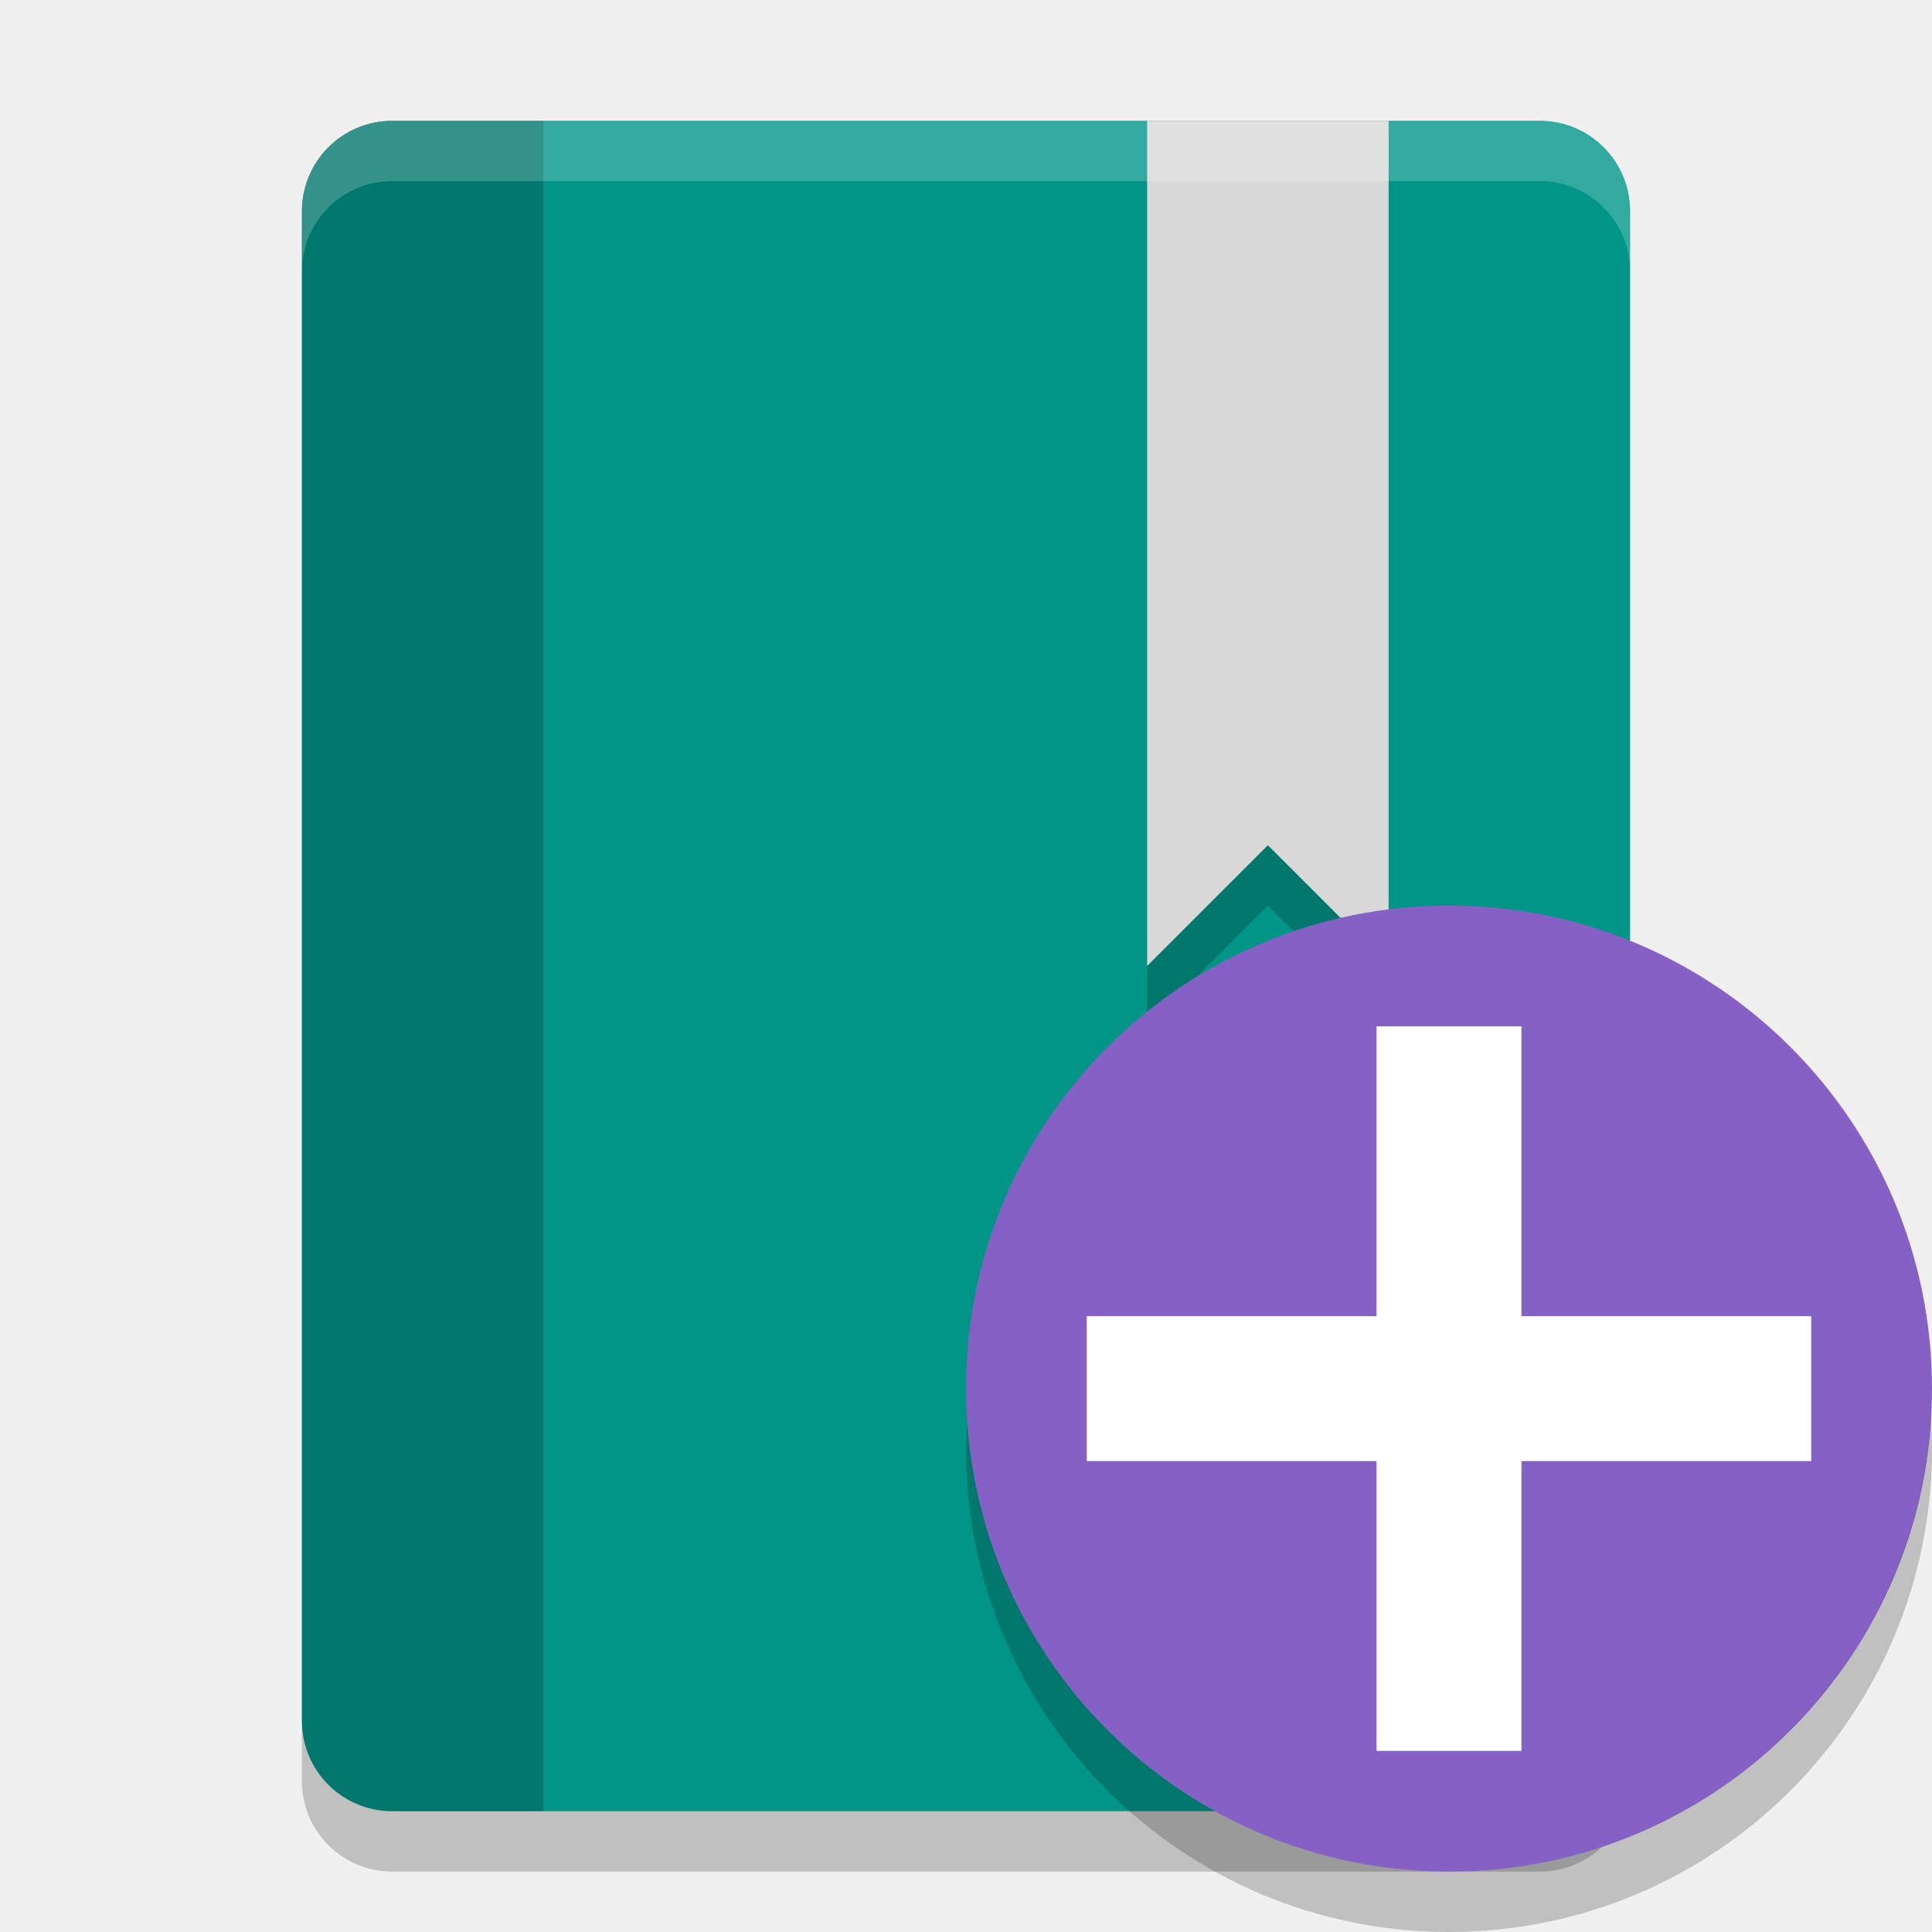
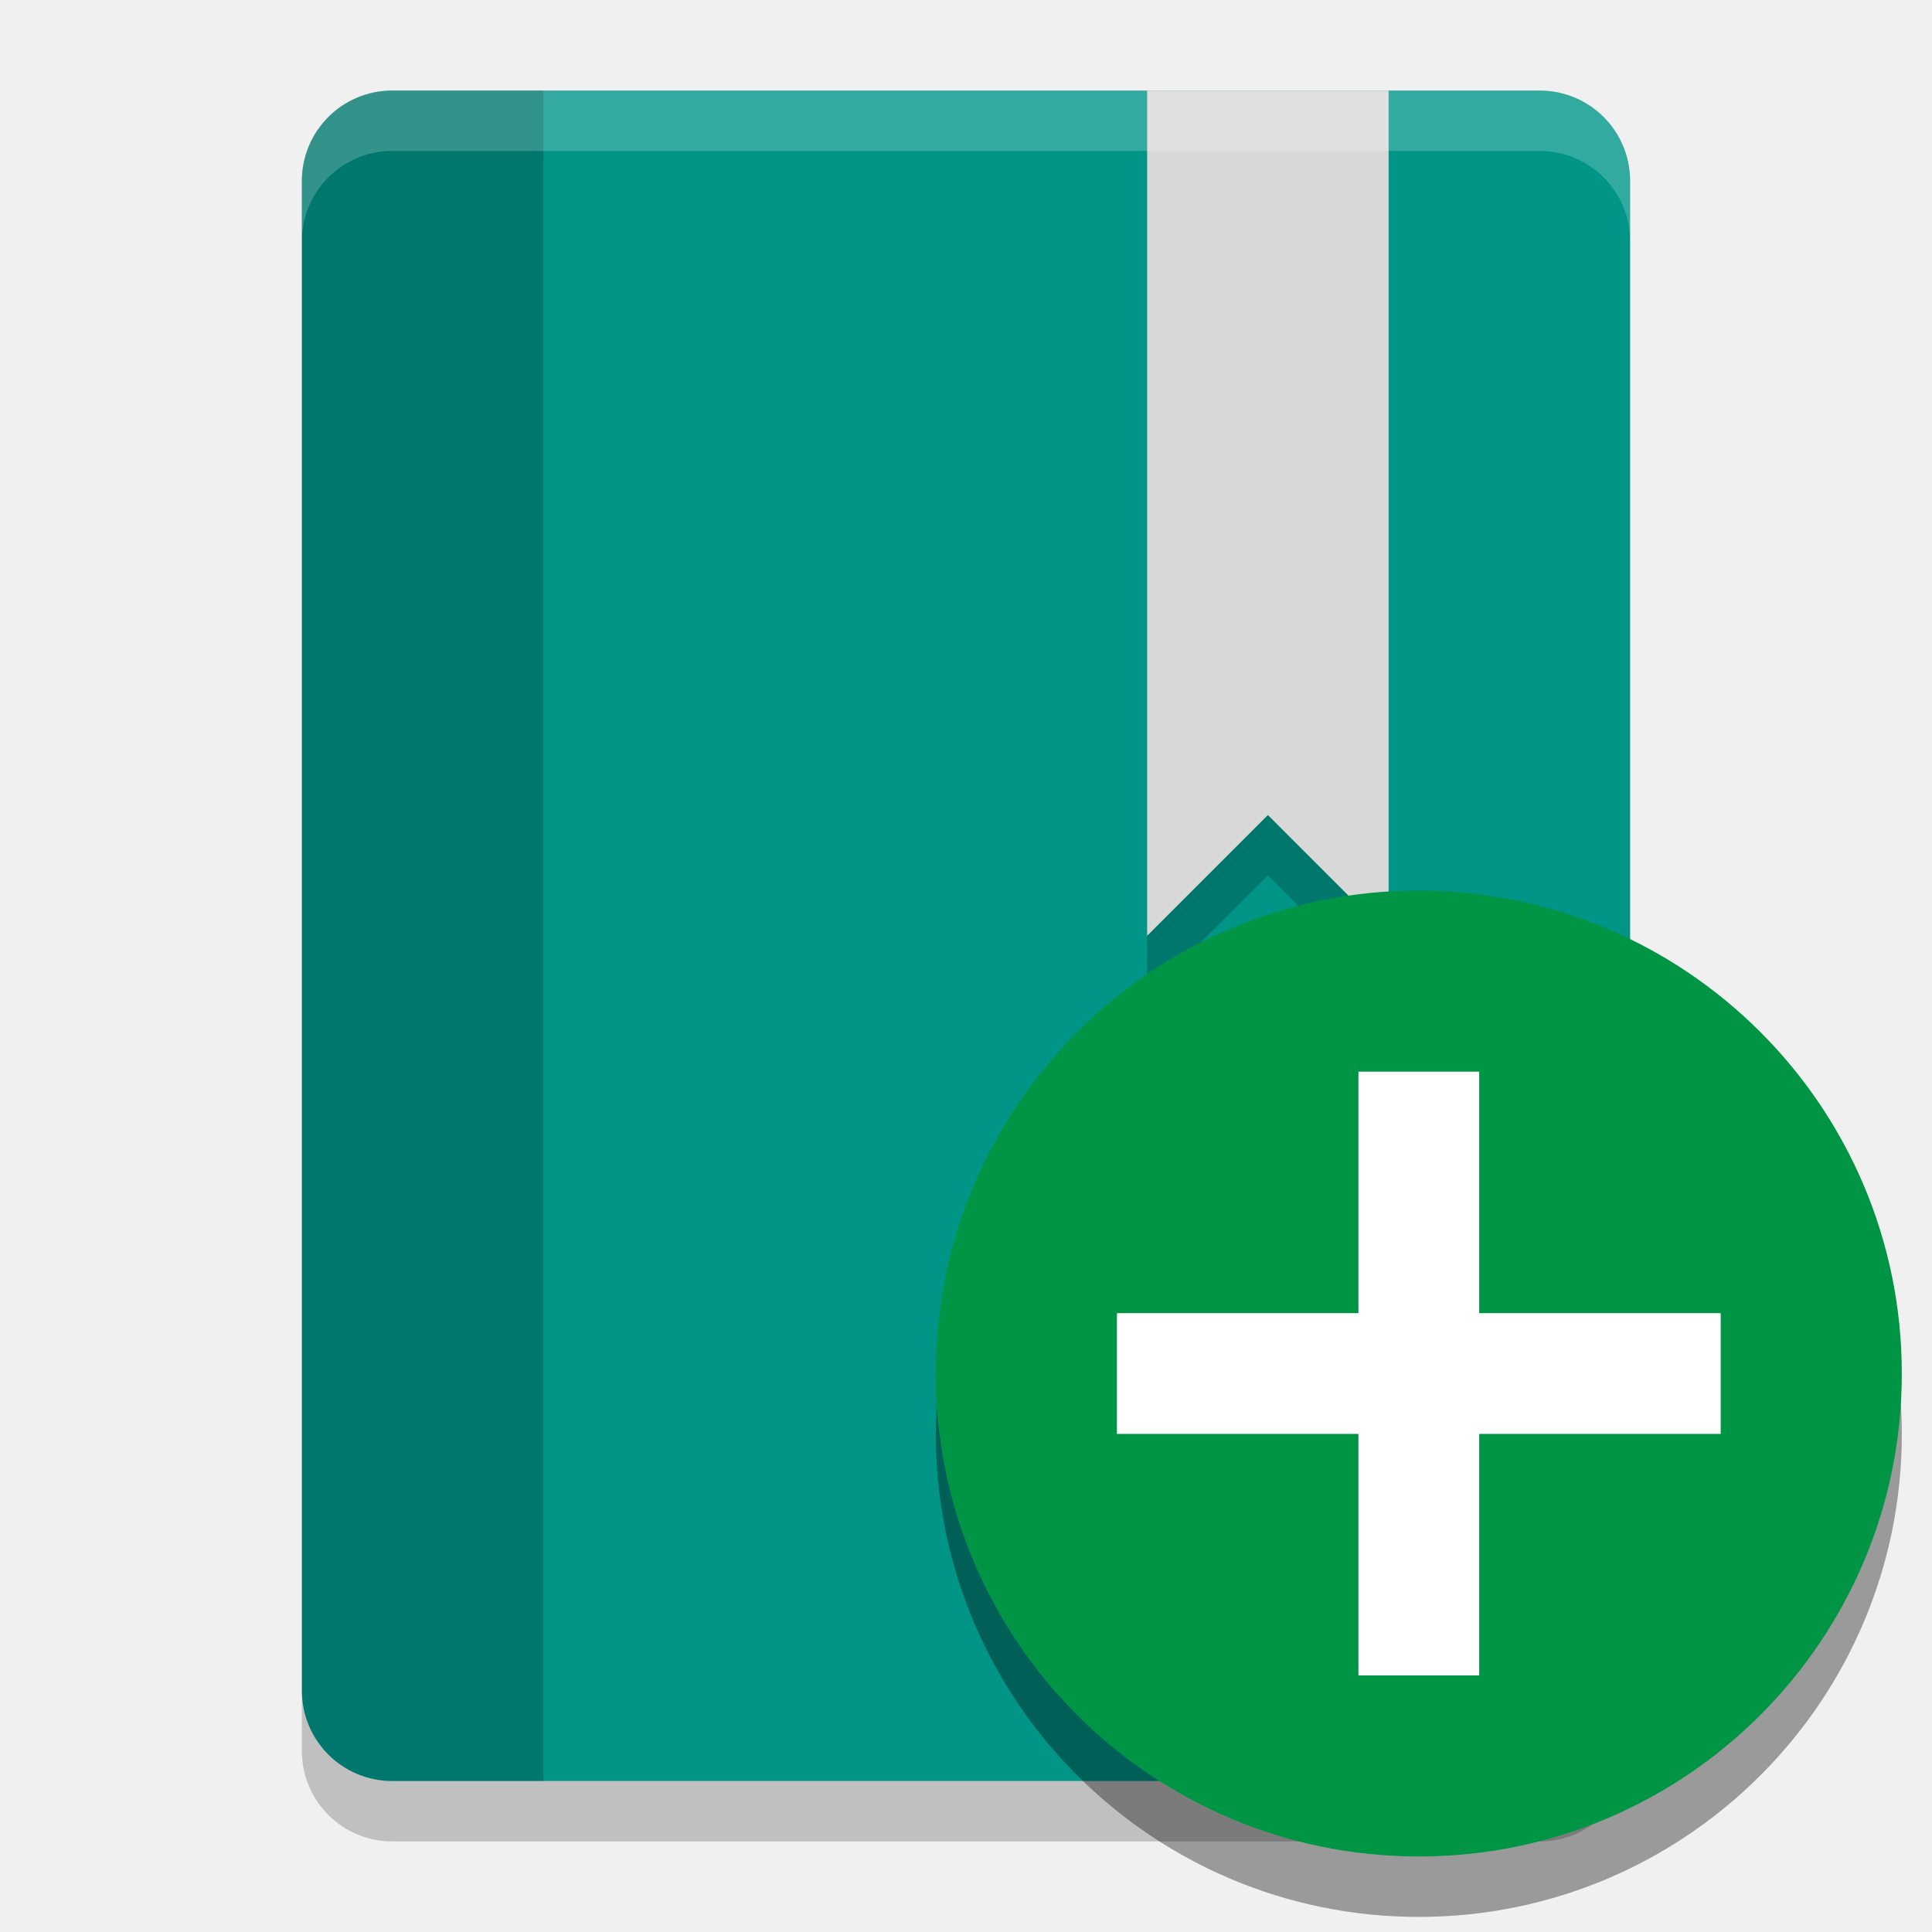
<svg xmlns="http://www.w3.org/2000/svg" width="128" height="128" viewBox="0 0 128 128" id="svg2" version="1.1">
-   <defs id="defs4" />
-   <g id="layer1" transform="translate(0,-924.3622)" style="display:inline">
-     <path d="m 26,932.362 c -3.324,0 -6,2.676 -6,6 v 100 c 0,3.324 2.676,6 6,6 h 76 c 3.324,0 6,-2.676 6,-6 V 938.362 c 0,-3.324 -2.676,-6 -6,-6 z" id="path2" style="fill:#009587;stroke-width:4" />
-     <path d="m 26,932.362 c -3.324,0 -6,2.676 -6,6 v 100 c 0,3.324 2.676,6 6,6 H 36 V 932.362 Z" id="path4" style="opacity:0.2;stroke-width:4" />
-     <path d="m 76,936.362 v 56 l 8,-8 8,8 v -56 z" id="path6" style="opacity:0.2;stroke-width:4" />
-     <path d="m 76,932.362 v 56 l 8,-8 8,8 v -56 z" id="path8" style="fill:#d8d8d8;stroke-width:4" />
-     <path d="m 26,932.362 c -3.324,0 -6,2.676 -6,6 v 4 c 0,-3.324 2.676,-6 6,-6 h 76 c 3.324,0 6,2.676 6,6 v -4 c 0,-3.324 -2.676,-6 -6,-6 z" id="path10" style="opacity:0.2;fill:#ffffff;stroke-width:4" />
-     <path d="m 20,1038.362 v 4 c 0,3.324 2.676,6 6,6 h 76 c 3.324,0 6,-2.676 6,-6 v -4 c 0,3.324 -2.676,6 -6,6 H 26 c -3.324,0 -6,-2.676 -6,-6 z" id="path12" style="opacity:0.2;stroke-width:4" />
-     <circle cx="96" cy="1016.362" r="32" id="circle14" style="fill:#8561c5;fill-rule:evenodd;stroke-width:4" />
-     <path d="m 127.916,1018.058 a 32,32 0 0 1 -31.916,30.304 32,32 0 0 1 -31.916,-29.696 32,32 0 0 0 -0.084,1.696 32,32 0 0 0 32,32 32,32 0 0 0 32,-32 32,32 0 0 0 -0.084,-2.304 z" id="path18" style="opacity:0.2;fill-rule:evenodd;stroke-width:4" />
-     <path style="fill:#ffffff;stroke-width:4.8" d="m 91.2,992.362 v 19.2 H 72 v 9.6 h 19.2 v 19.2 h 9.6 v -19.2 H 120 v -9.6 h -19.2 v -19.2 z" id="path4-7" />
+   <defs id="defs4">
+     <linearGradient id="linearGradient4561" x1="24" x2="44" y1="24" y2="24" gradientTransform="matrix(2.6,0,0,2.66668,1.6,922.3621)" gradientUnits="userSpaceOnUse">
+       <stop offset="0" id="stop2" />
+       <stop offset="1" stop-opacity="0" id="stop4" />
+     </linearGradient>
+   </defs>
+   <g id="layer1" transform="translate(0,-924.3622)">
+     <path d="m 26,930.362 c -3.324,0 -6,2.676 -6,6 v 100 c 0,3.324 2.676,6 6,6 h 76 c 3.324,0 6,-2.676 6,-6 V 936.362 c 0,-3.324 -2.676,-6 -6,-6 z" id="path2" style="fill:#009587;stroke-width:4" />
+     <path d="m 26,930.362 c -3.324,0 -6,2.676 -6,6 v 100 c 0,3.324 2.676,6 6,6 H 36 V 930.362 Z" id="path4" style="opacity:0.2;stroke-width:4" />
+     <path d="m 76,934.362 v 56 l 8,-8 8,8 v -56 z" id="path6" style="opacity:0.2;stroke-width:4" />
+     <path d="m 76,930.362 v 56 l 8,-8 8,8 v -56 z" id="path8" style="fill:#d8d8d8;stroke-width:4" />
+     <path d="m 26,930.362 c -3.324,0 -6,2.676 -6,6 v 4 c 0,-3.324 2.676,-6 6,-6 h 76 c 3.324,0 6,2.676 6,6 v -4 c 0,-3.324 -2.676,-6 -6,-6 z" id="path10" style="opacity:0.2;fill:#ffffff;stroke-width:4" />
+     <path d="m 20,1036.362 v 4 c 0,3.324 2.676,6 6,6 h 76 c 3.324,0 6,-2.676 6,-6 v -4 c 0,3.324 -2.676,6 -6,6 H 26 c -3.324,0 -6,-2.676 -6,-6 z" id="path12" style="opacity:0.2;stroke-width:4" />
+     <path d="m 94,1002.36 c -3.877,0.038 -7.78,0.924 -11.157,2.837 -1.346,0.877 -2.962,2.009 -4.18,3.15 -1.916,1.876 -3.556,4.064 -4.664,6.516 3.037,6.7 9.715,11.611 17.06,12.337 4.818,0.545 9.861,-0.287 14.097,-2.671 1.346,-0.877 2.962,-2.009 4.18,-3.15 1.916,-1.88 3.556,-4.068 4.664,-6.516 -3.036,-6.7 -9.716,-11.612 -17.06,-12.336 -0.976,-0.116 -1.96,-0.168 -2.94,-0.168 z m 0,5.001 c 4.018,-0.089 7.576,3.505 7.5,7.502 0.129,4.417 -4.272,8.229 -8.623,7.404 -4.394,-0.516 -7.48,-5.446 -6.035,-9.621 0.924,-3.072 3.94,-5.32 7.16,-5.284 z m 0,5.001 a 2.5,2.501 0 0 0 -2.5,2.504 2.5,2.501 0 0 0 2.5,2.5 2.5,2.501 0 0 0 2.5,-2.5 2.5,2.501 0 0 0 -2.5,-2.492 z" id="path10-3" style="fill:#ffffff;fill-rule:evenodd;stroke-width:4" />
+     <path d="m 125.916,1017.056 a 32,32 0 0 1 -31.916,30.304 32,32 0 0 1 -31.916,-29.696 32,32 0 0 0 -0.084,1.696 32,32 0 0 0 32,32 32,32 0 0 0 32,-32 32,32 0 0 0 -0.086,-2.305 z" id="path12-6" style="opacity:0.2;fill-rule:evenodd;stroke-width:4" />
+     <path style="fill:#ffffff;stroke-width:4.8" d="m 90.2,990.562 v 19.2 H 71 v 9.6 h 19.2 v 19.2 h 9.6 v -19.2 h 19.2 v -9.6 H 99.8 v -19.2 z" id="path4-3" />
+     <g transform="translate(52.99985,975.8622)" id="g31">
+       <circle id="circle14-3" r="32" cy="43.5" cx="41" style="opacity:0.2;stroke-width:4" />
+       <circle id="circle16" r="32" cy="39.5" cx="41" style="fill:#009545;stroke-width:4" />
+       <path id="path18-6" d="m 37,19.5 v 16 h -16 v 8 h 16 v 16 h 8 v -16 h 16 v -8 h -16 v -16 z" style="fill:#ffffff;stroke-width:4" />
+     </g>
  </g>
</svg>
